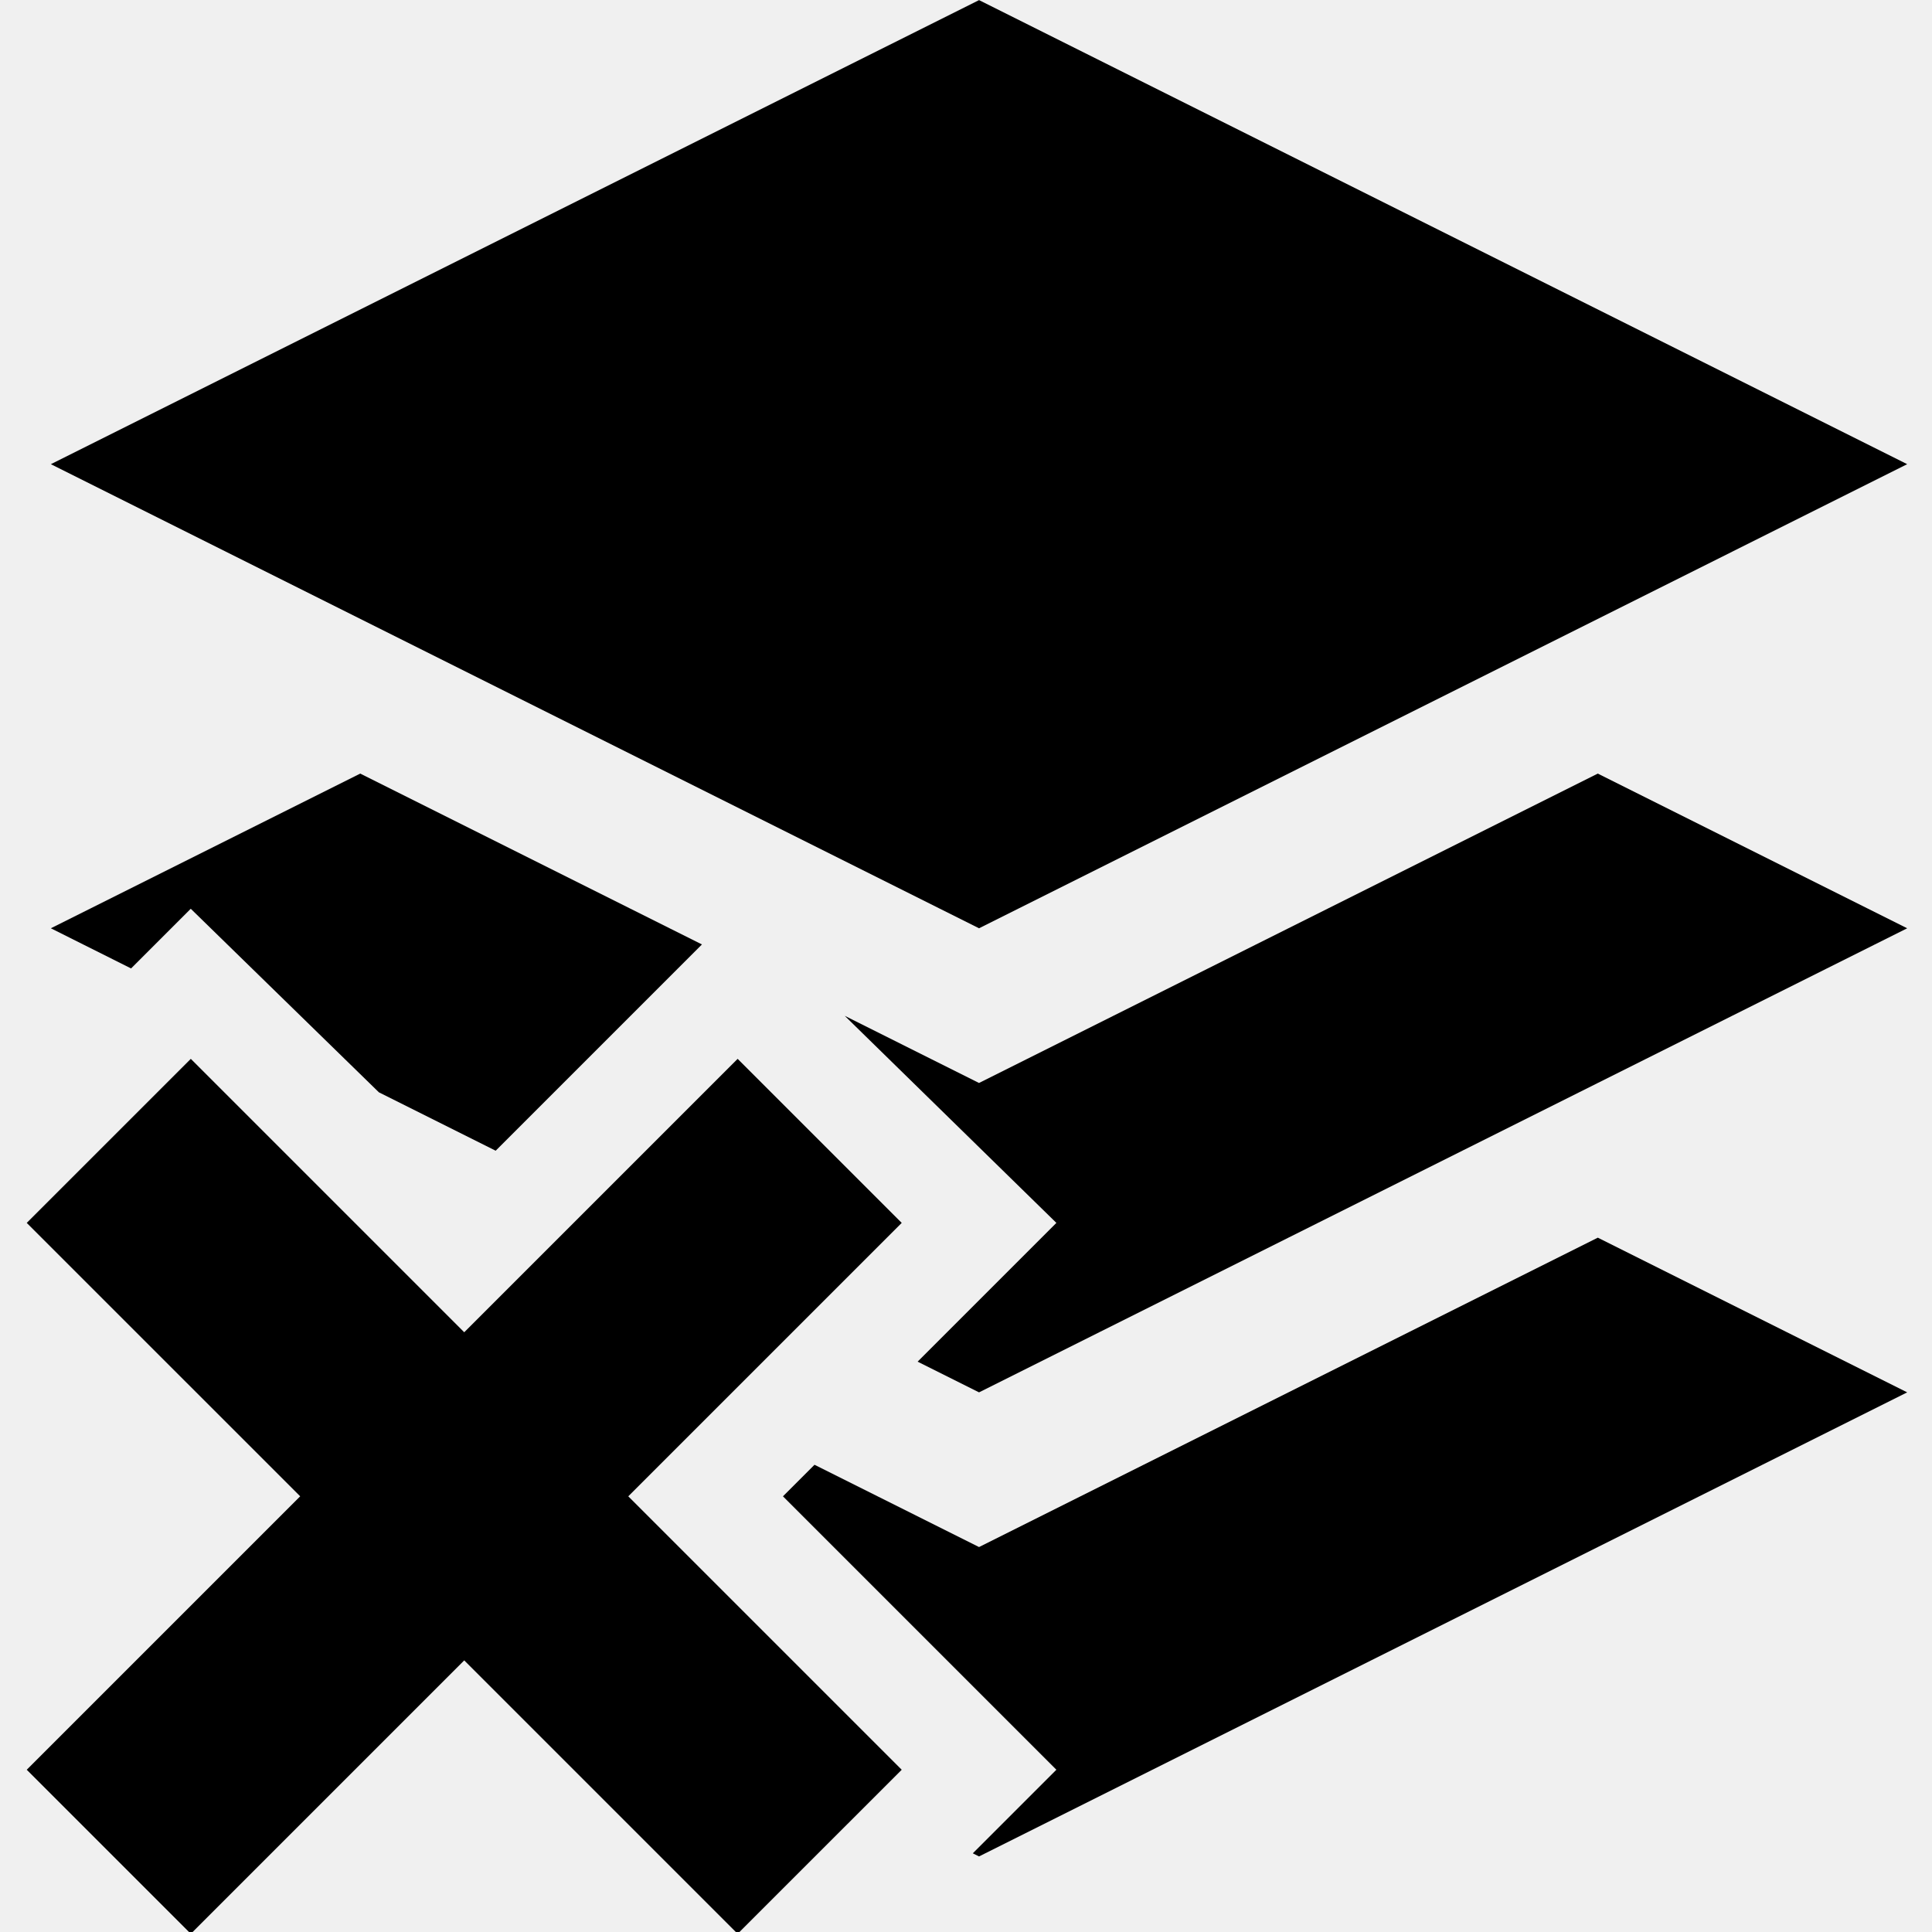
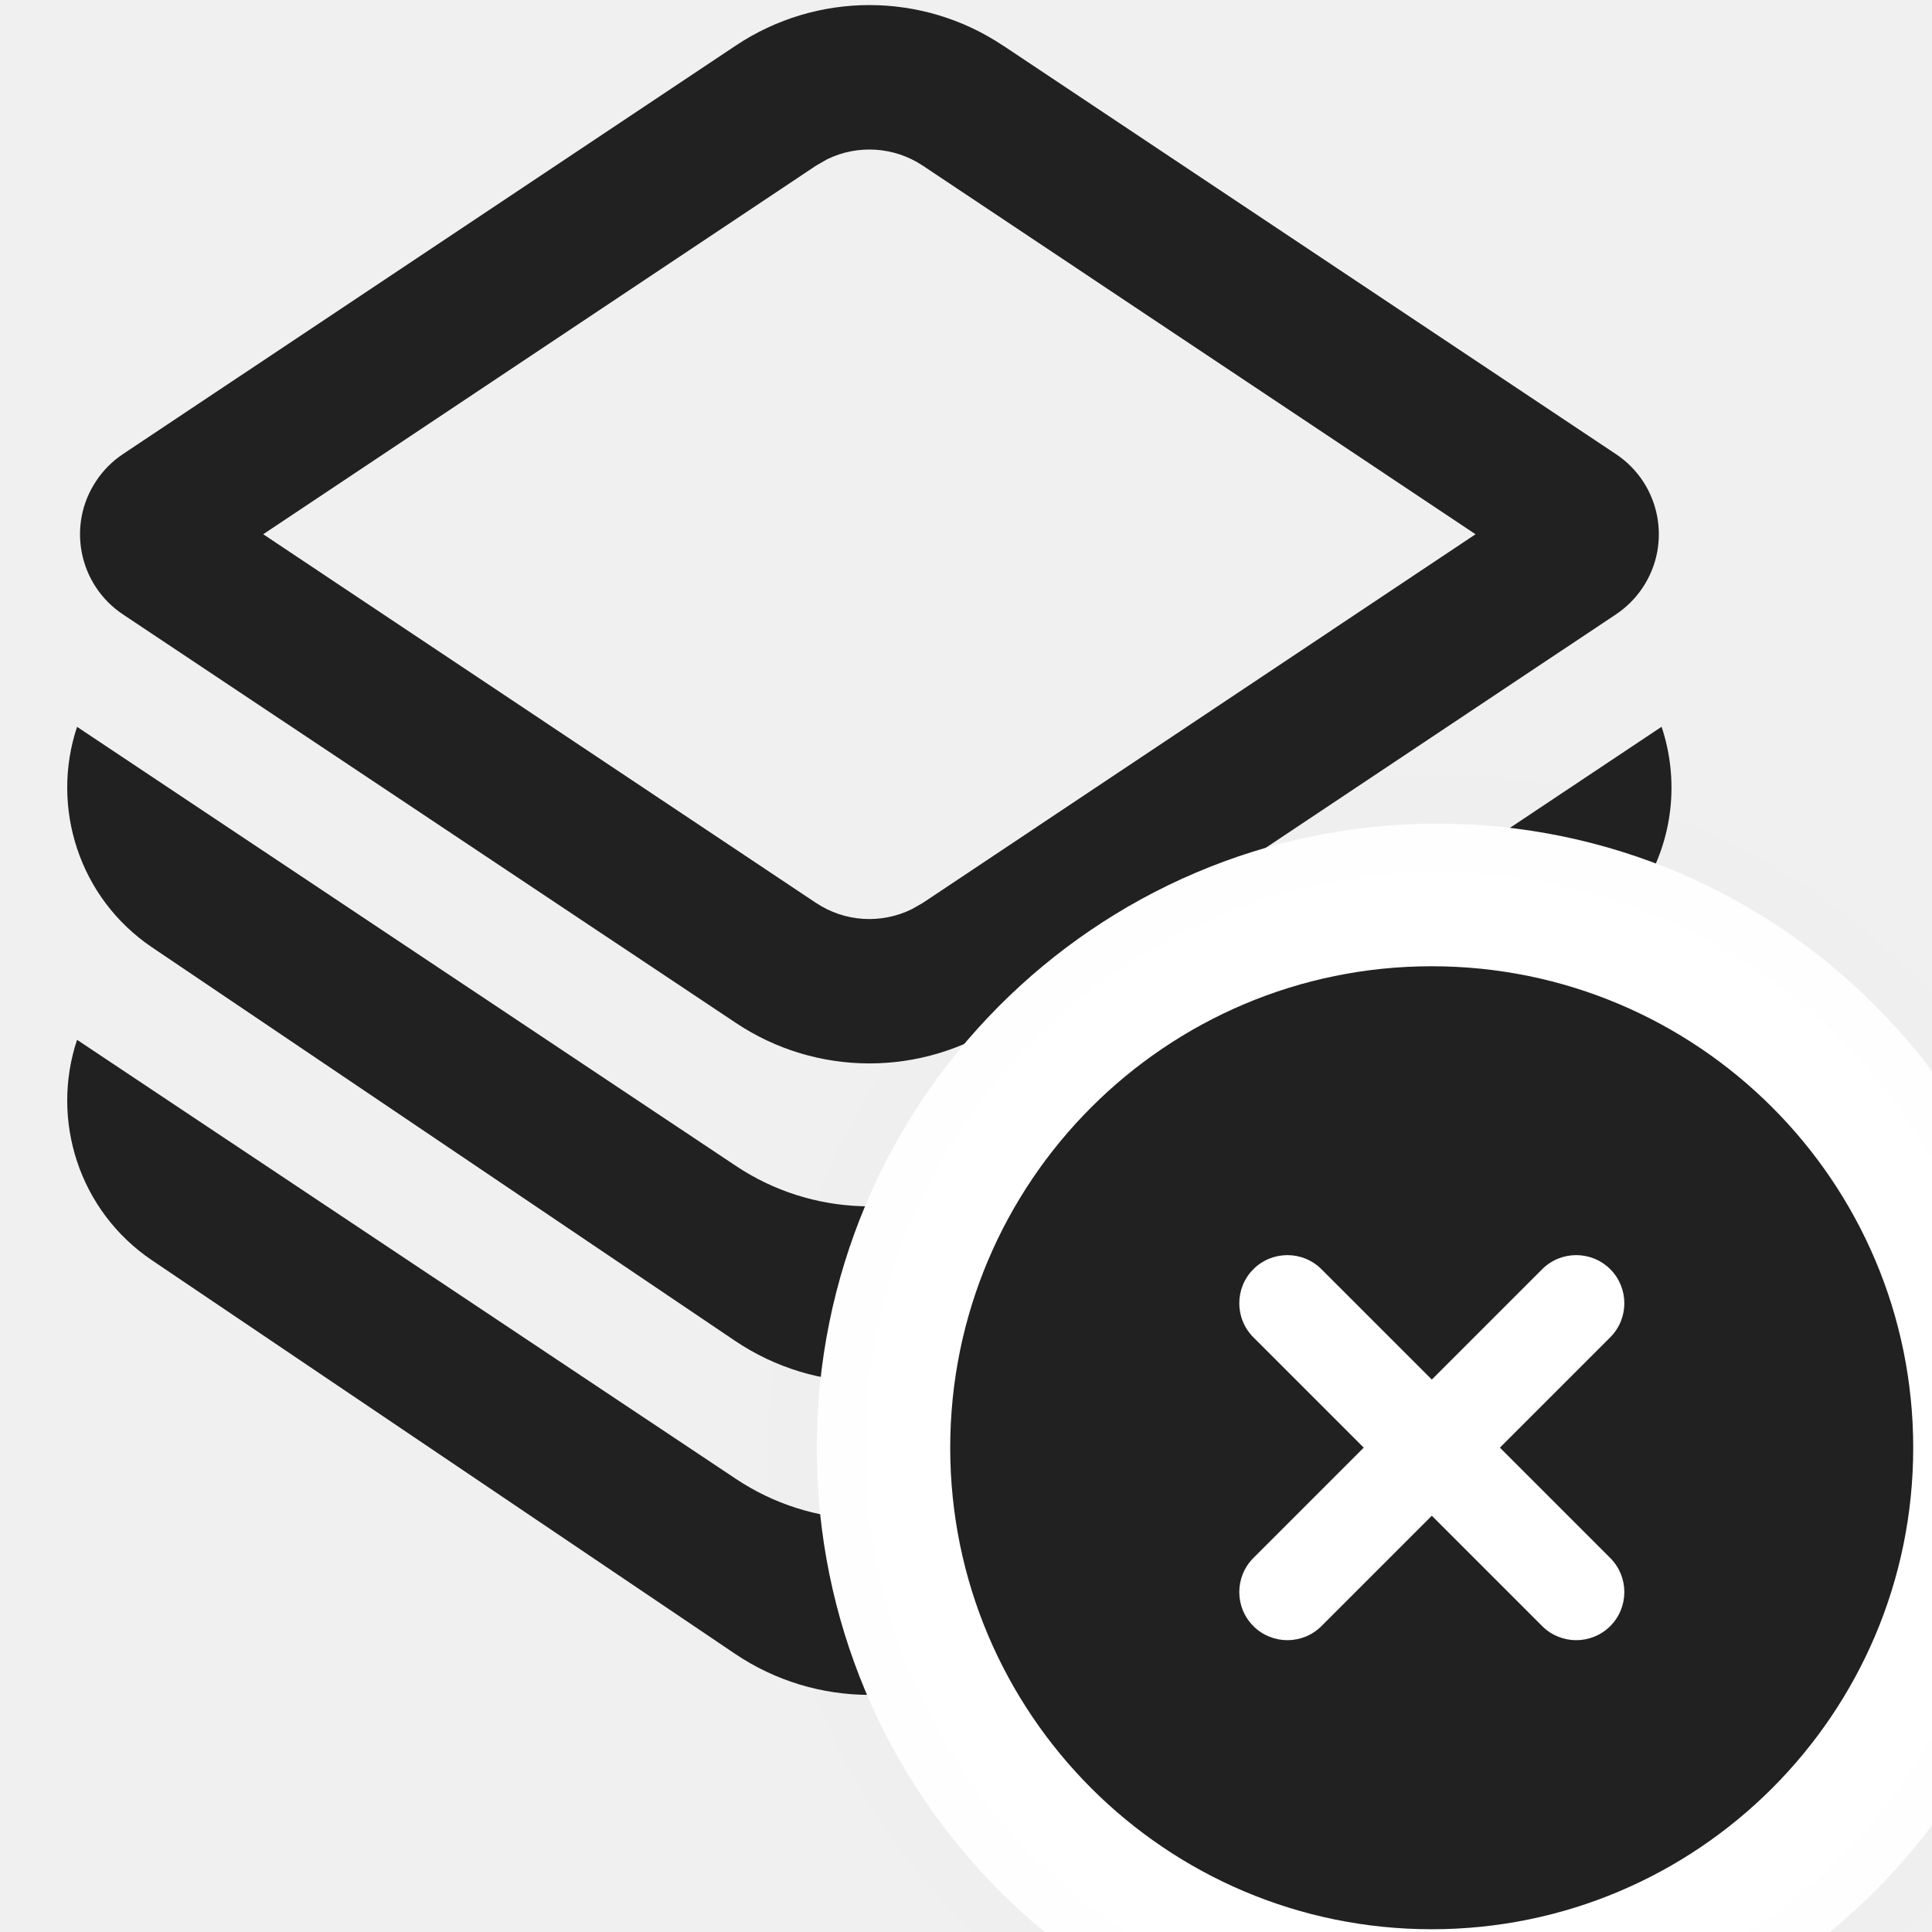
- <svg xmlns="http://www.w3.org/2000/svg" width="76.01px" height="76.01px" viewBox="0 0 76.01 76.01" version="1.1" enable-background="new 0 0 76.01 76.01" xml:space="preserve" id="svg4">
+ <svg xmlns="http://www.w3.org/2000/svg" width="24" height="24" viewBox="0 0 24 24" fill="none" version="1.1" id="svg4">
  <defs id="defs8" />
-   <path fill="#000000" fill-opacity="1" stroke-width="0.384" stroke-linejoin="round" d="M 1.052,48.112 7.507,41.658 18.264,52.415 29.021,41.658 35.476,48.112 24.718,58.869 35.476,69.627 29.021,76.081 18.264,65.324 7.507,76.081 1.052,69.627 11.81,58.869 Z M 75.034,36.521 38.518,54.779 l -2.416,-1.208 5.459,-5.459 -8.327,-8.147 5.283,2.642 24.344,-12.172 z m -73.033,0 12.172,-6.086 13.443,6.722 -4.681,4.681 -3.434,3.434 -4.594,-2.297 -7.402,-7.222 -2.348,2.348 z M 38.518,0.004 75.034,18.262 38.518,36.521 2.001,18.262 Z M 75.034,54.779 38.518,73.037 l -0.245,-0.123 3.288,-3.288 -10.757,-10.757 1.241,-1.241 6.473,3.237 24.344,-12.172 z" id="path2" />
+   <g id="g828" transform="matrix(1.196275,0,0,1.196275,-3.55504,-3.531728)">
+     <path d="m 20.026,12.192 c -0.148,0.237 -0.345,0.441 -0.577,0.598 l -6.05,4.084 c -0.845,0.571 -1.952,0.571 -2.797,0 L 4.551,12.79 C 3.79,12.276 3.495,11.331 3.772,10.5 l 6.841,4.559 c 0.787,0.525 1.798,0.558 2.613,0.098 l 0.16,-0.098 6.84,-4.56 c 0.182,0.546 0.127,1.166 -0.202,1.692 z m 0.202,1.558 c 0.182,0.546 0.127,1.166 -0.202,1.692 -0.148,0.237 -0.345,0.441 -0.577,0.598 l -6.05,4.084 c -0.845,0.571 -1.952,0.571 -2.797,0 L 4.551,16.04 C 3.79,15.526 3.495,14.581 3.772,13.75 l 6.841,4.559 c 0.787,0.525 1.798,0.558 2.613,0.098 l 0.16,-0.098 z M 13.387,3.425 19.752,7.668 c 0.46,0.306 0.584,0.927 0.277,1.387 -0.073,0.11 -0.168,0.204 -0.277,0.277 l -6.365,4.243 c -0.84,0.56 -1.934,0.56 -2.773,0 L 4.248,9.332 C 3.789,9.026 3.664,8.405 3.971,7.946 4.044,7.836 4.138,7.741 4.248,7.668 L 10.613,3.425 c 0.84,-0.56 1.934,-0.56 2.773,0 z M 11.561,4.606 11.445,4.673 5.705,8.5 11.445,12.328 c 0.299,0.199 0.677,0.221 0.994,0.066 L 12.555,12.328 18.294,8.5 12.555,4.673 C 12.256,4.474 11.877,4.452 11.561,4.606 Z" fill="#212121" id="path2" />
+     <ellipse style="fill:#ffffff;stroke:#000000;stroke-width:1.009;stroke-opacity:0.004" id="path855" cx="17.897" cy="17.991" rx="6.444" ry="6.486" />
+     <path d="m 17.839,22.986 c 2.761,0 5,-2.239 5,-5 0,-2.761 -2.239,-5 -5,-5 -2.761,0 -5,2.239 -5,5 0,2.761 2.239,5 5,5 z m 1.854,-6.854 c 0.195,0.195 0.195,0.512 0,0.707 l -1.146,1.146 1.146,1.146 c 0.195,0.195 0.195,0.512 0,0.707 -0.195,0.195 -0.512,0.195 -0.707,0 l -1.146,-1.146 -1.146,1.146 c -0.195,0.195 -0.512,0.195 -0.707,0 -0.195,-0.195 -0.195,-0.512 0,-0.707 l 1.146,-1.146 -1.146,-1.146 c -0.195,-0.195 -0.195,-0.512 0,-0.707 0.195,-0.195 0.512,-0.195 0.707,0 l 1.146,1.146 1.146,-1.146 c 0.195,-0.195 0.512,-0.195 0.707,0 z" fill="#212121" id="path2-5" />
+   </g>
</svg>
